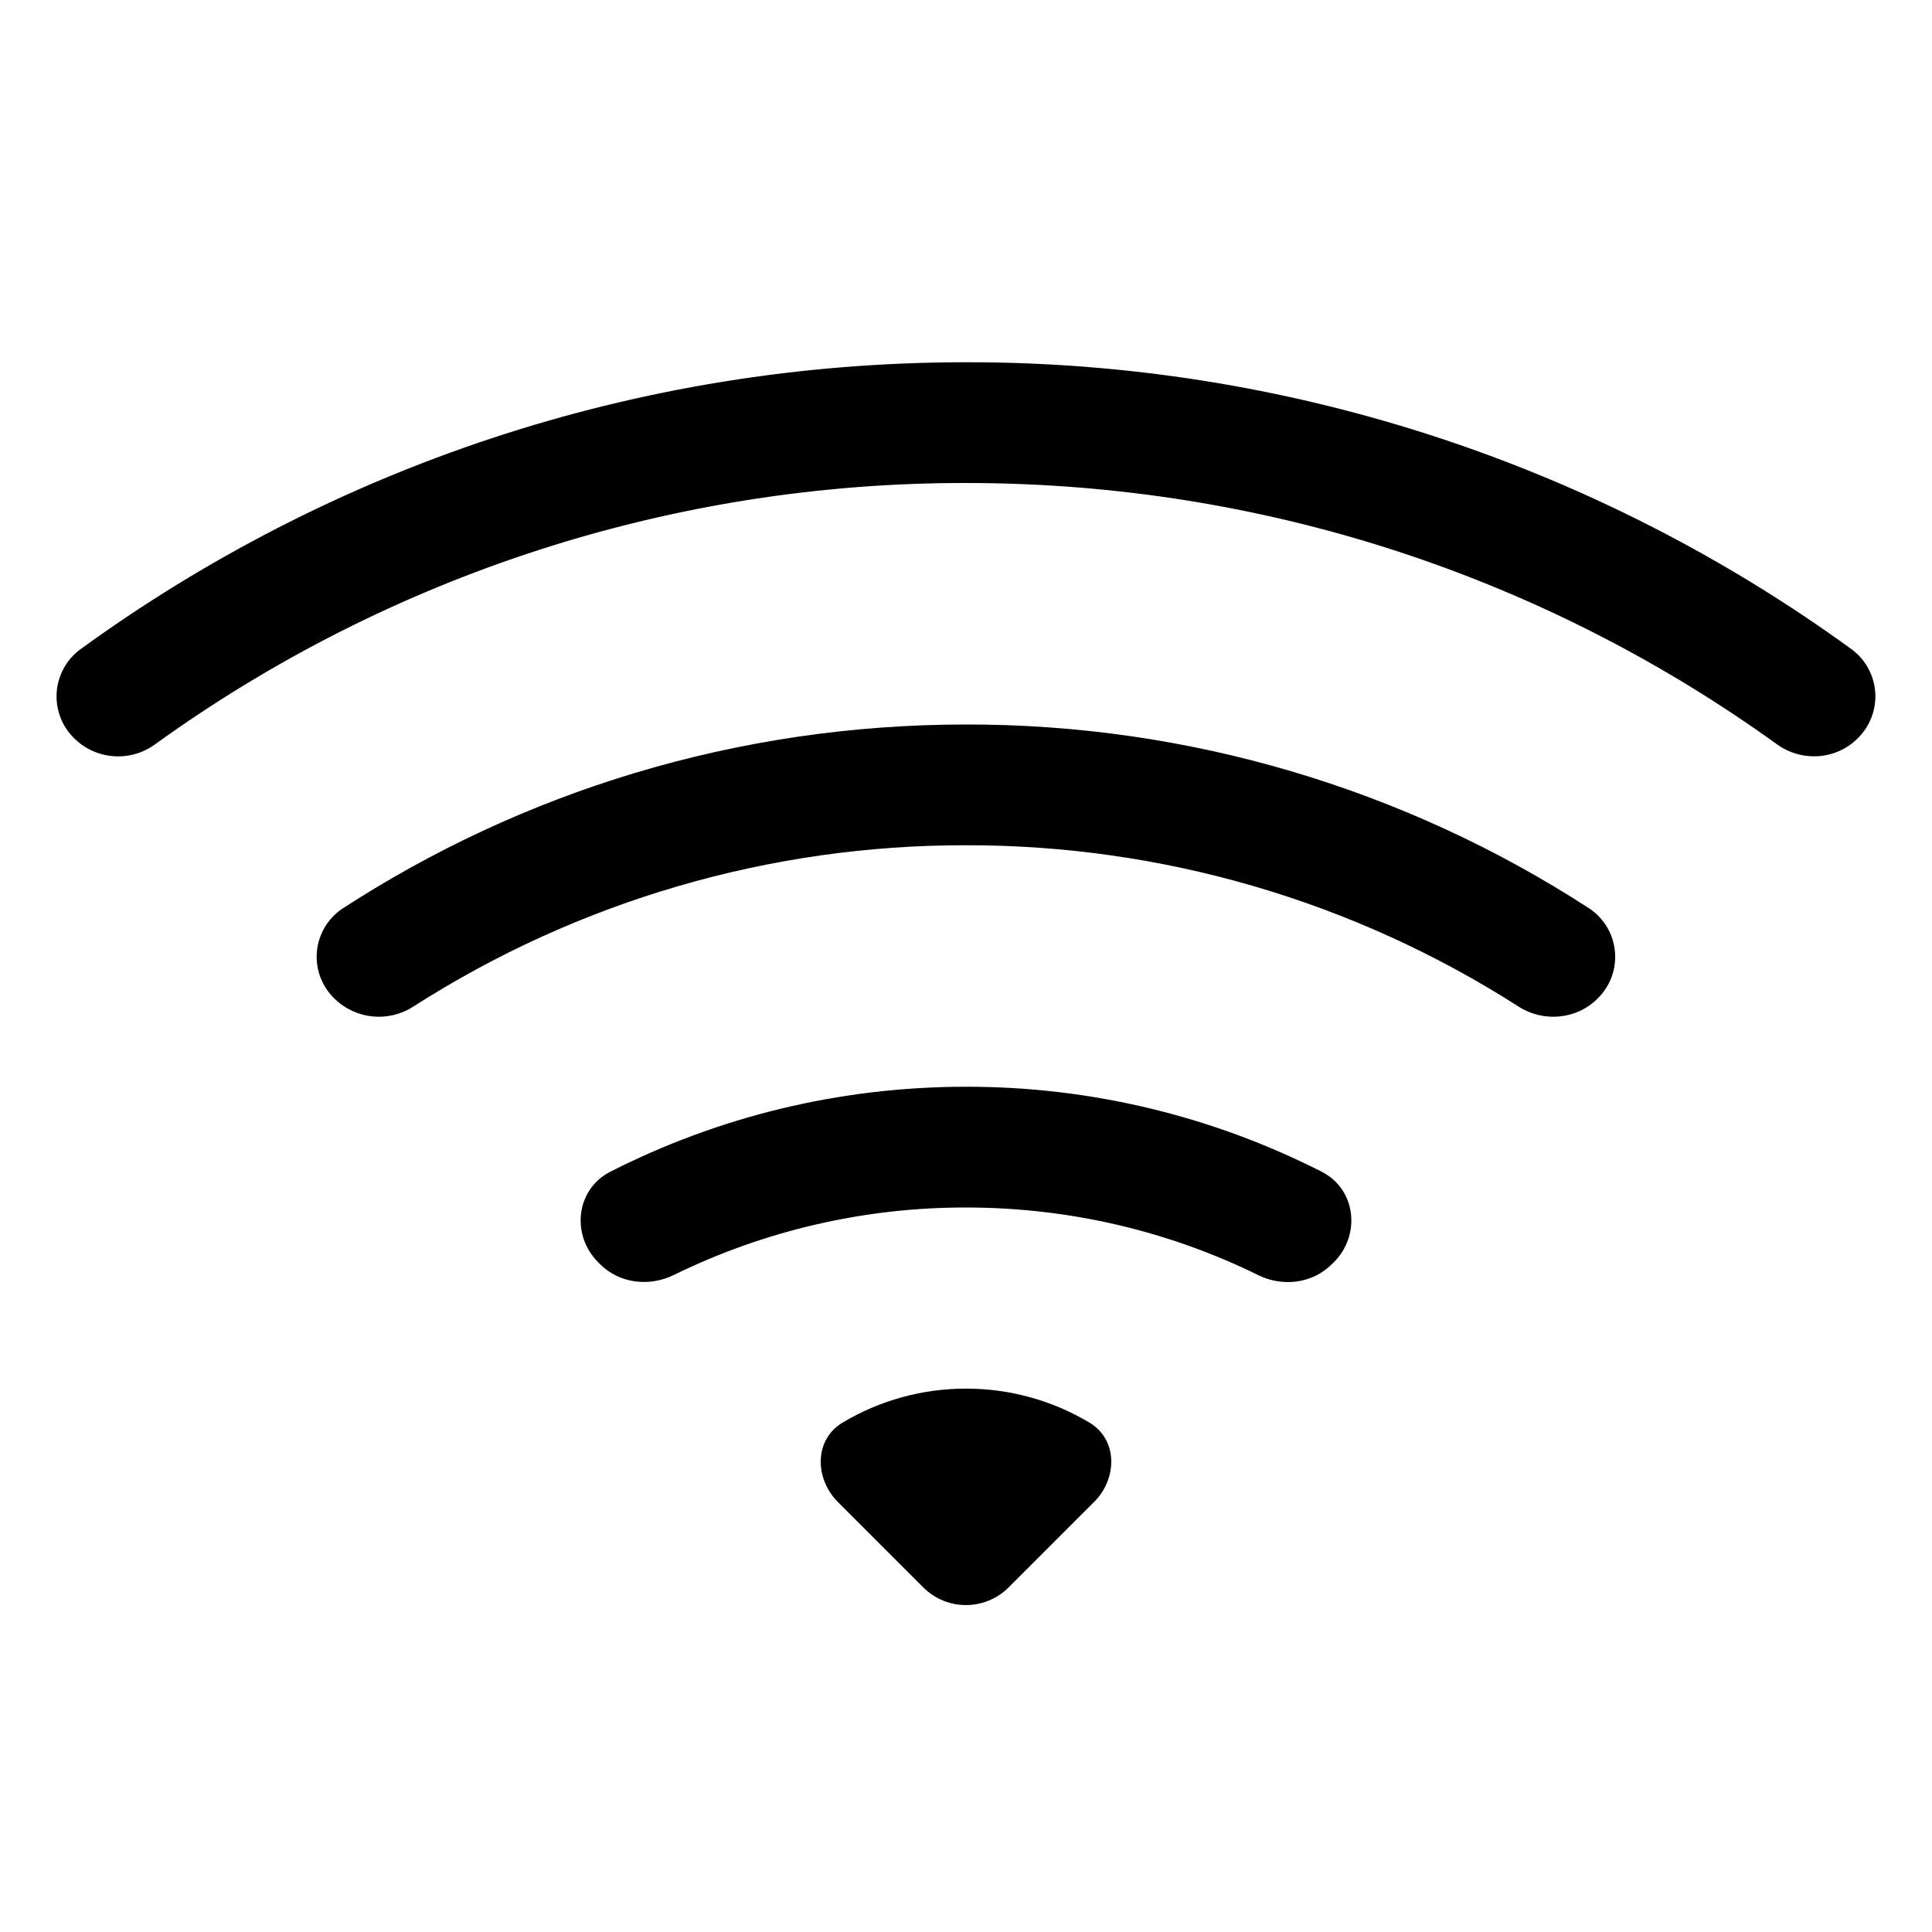
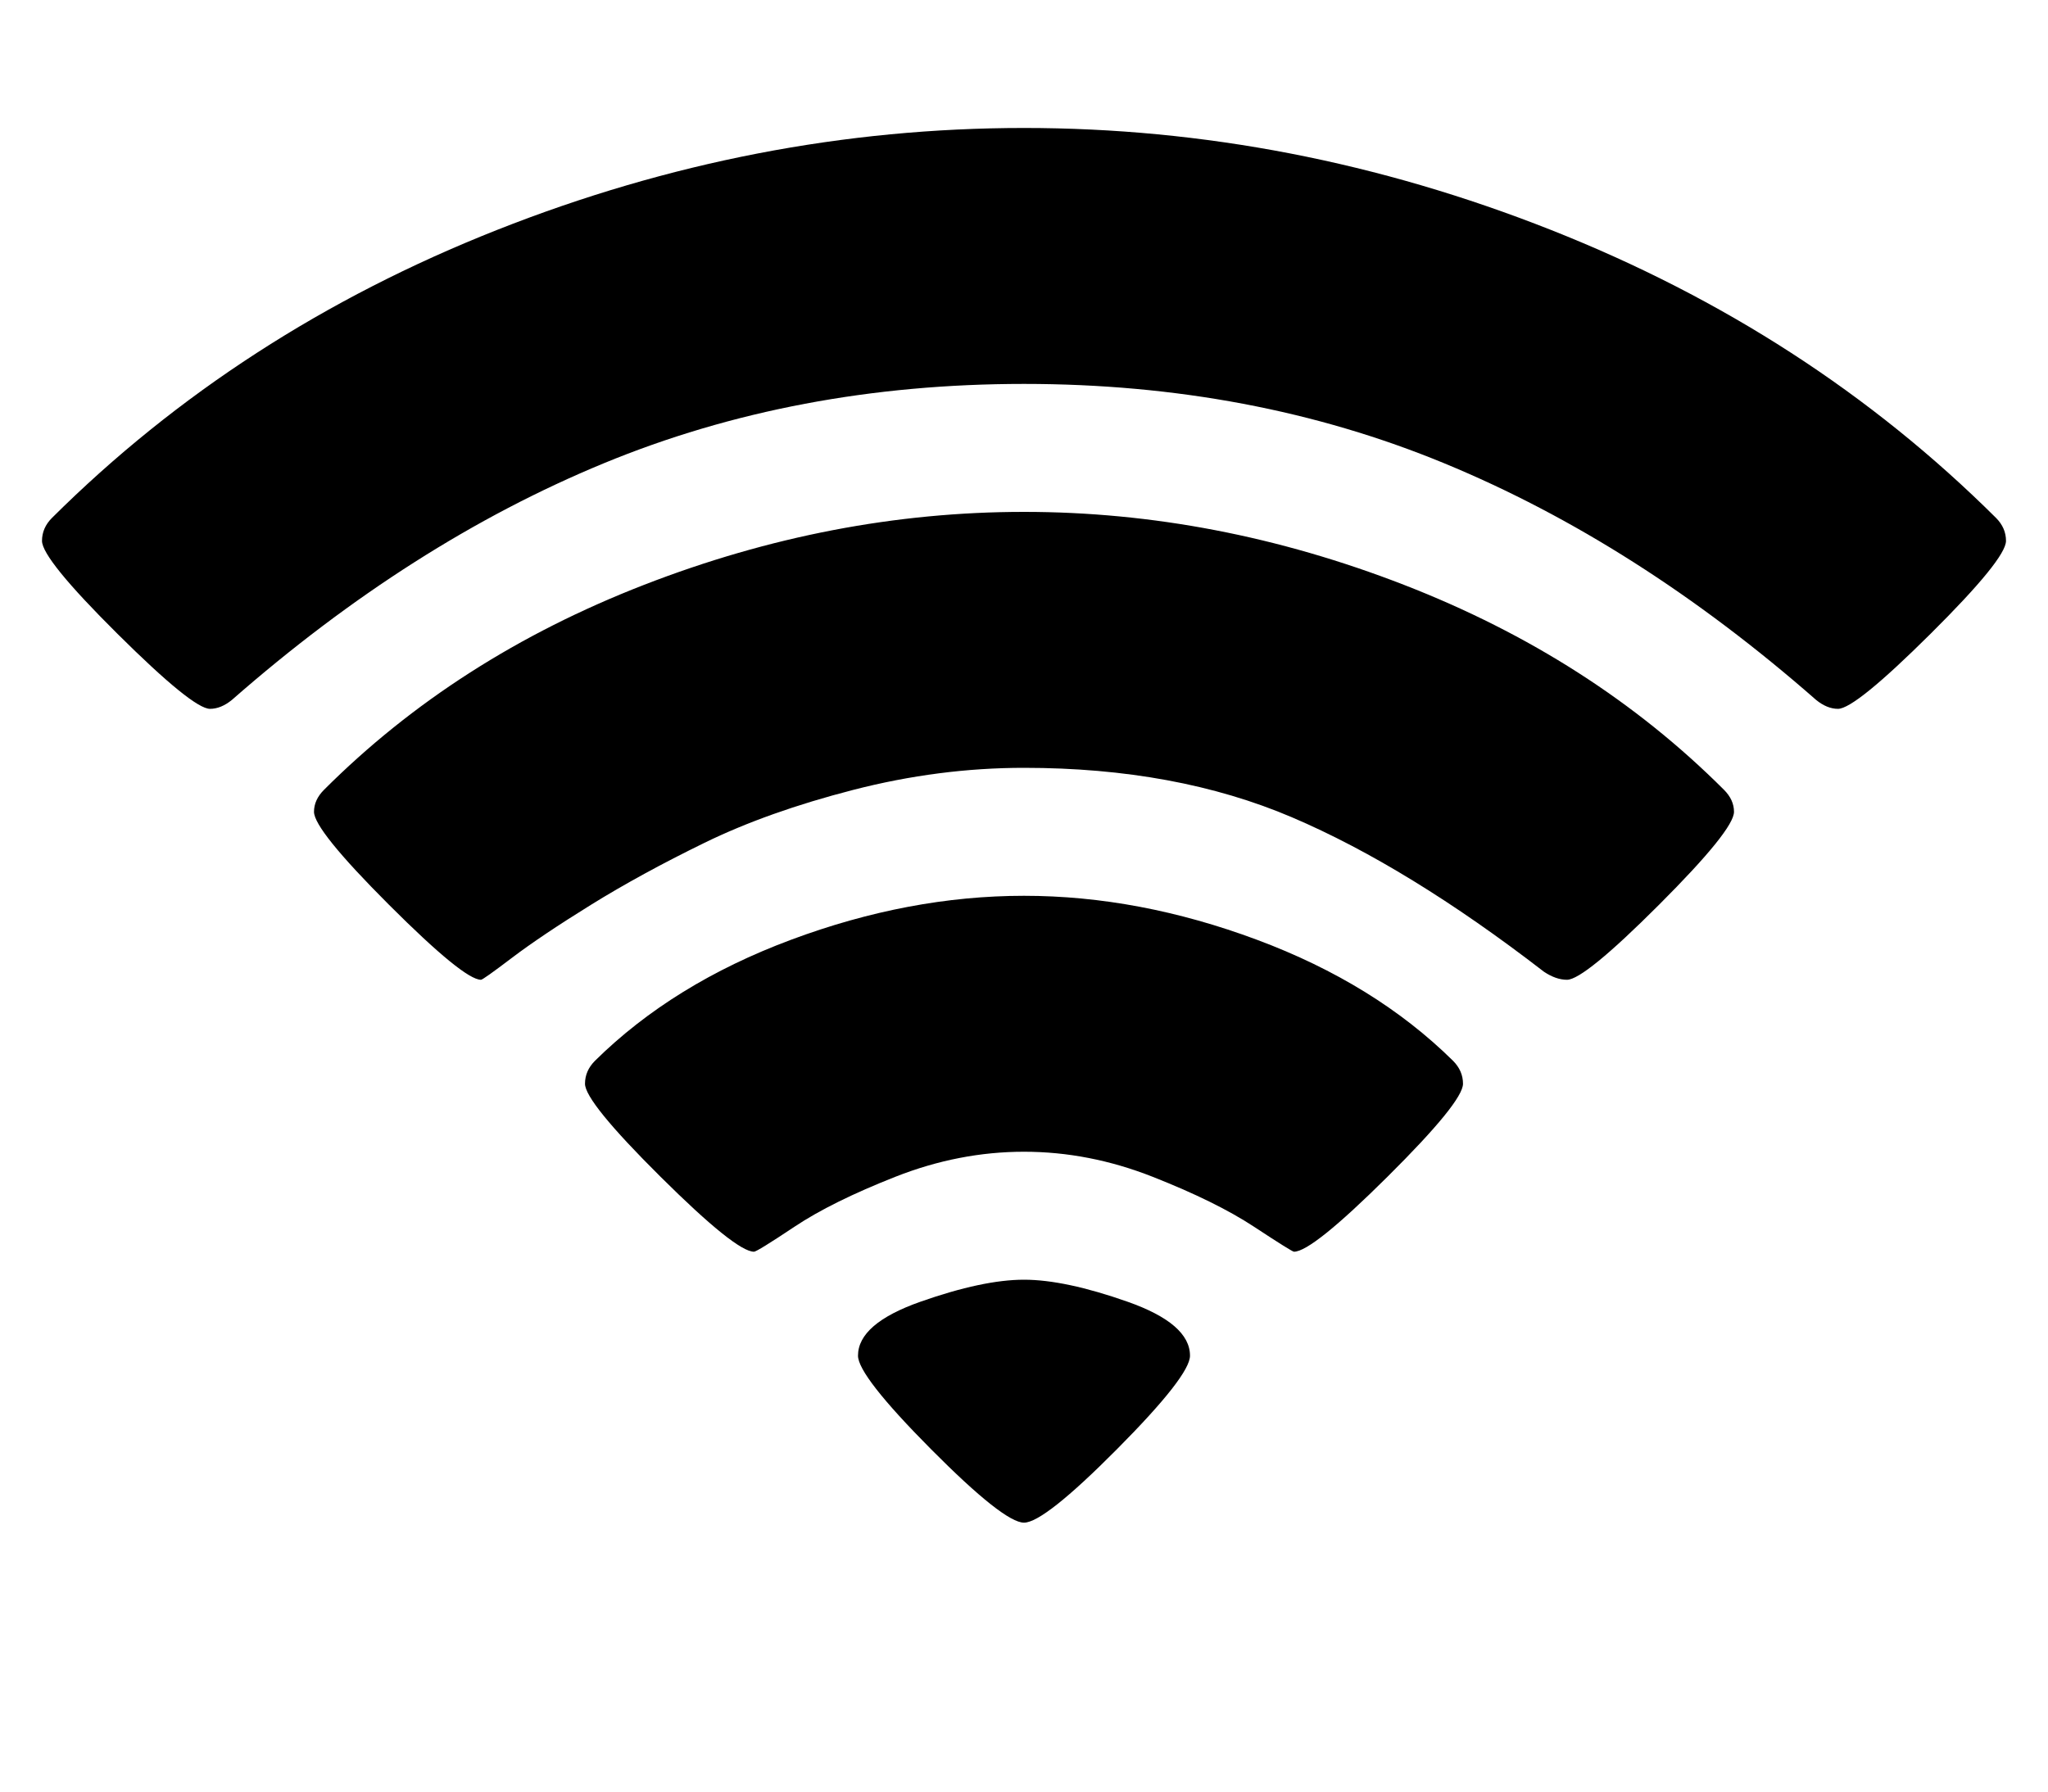
- <svg xmlns="http://www.w3.org/2000/svg" width="16" height="16" fill="currentColor" class="bi bi-wifi" viewBox="0 0 16 16">
-   <path d="M15.384 6.115a.485.485 0 0 0-.047-.736A12.444 12.444 0 0 0 8 3C5.259 3 2.723 3.882.663 5.379a.485.485 0 0 0-.048.736.518.518 0 0 0 .668.05A11.448 11.448 0 0 1 8 4c2.507 0 4.827.802 6.716 2.164.205.148.49.13.668-.049z" />
-   <path d="M13.229 8.271a.482.482 0 0 0-.063-.745A9.455 9.455 0 0 0 8 6c-1.905 0-3.68.56-5.166 1.526a.48.48 0 0 0-.063.745.525.525 0 0 0 .652.065A8.46 8.46 0 0 1 8 7a8.46 8.46 0 0 1 4.576 1.336c.206.132.48.108.653-.065zm-2.183 2.183c.226-.226.185-.605-.1-.75A6.473 6.473 0 0 0 8 9c-1.06 0-2.062.254-2.946.704-.285.145-.326.524-.1.75l.015.015c.16.16.407.19.611.09A5.478 5.478 0 0 1 8 10c.868 0 1.69.201 2.42.56.203.1.45.07.61-.091l.016-.015zM9.06 12.44c.196-.196.198-.52-.04-.66A1.99 1.99 0 0 0 8 11.5a1.99 1.99 0 0 0-1.02.28c-.238.14-.236.464-.04.66l.706.706a.5.5 0 0 0 .707 0l.707-.707z" />
+ <svg xmlns="http://www.w3.org/2000/svg" width="2048" height="1792" viewBox="0 0 2048 1792">
+   <path d="M1024 1523q-20 0-93-73.5t-73-93.5q0-32 62.5-54t103.5-22 103.5 22 62.5 54q0 20-73 93.5t-93 73.5zm270-271q-2 0-40-25t-101.5-50-128.5-25-128.5 25-101 50-40.5 25q-18 0-93.5-75t-75.5-93q0-13 10-23 78-77 196-121t233-44 233 44 196 121q10 10 10 23 0 18-75.5 93t-93.5 75zm273-272q-11 0-23-8-136-105-252-154.5t-268-49.5q-85 0-170.5 22t-149 53-113.5 62-79 53-31 22q-17 0-92-75t-75-93q0-12 10-22 132-132 320-205t380-73 380 73 320 205q10 10 10 22 0 18-75 93t-92 75zm271-271q-11 0-22-9-179-157-371.5-236.5t-420.5-79.5-420.5 79.5-371.5 236.5q-11 9-22 9-17 0-92.5-75t-75.5-93q0-13 10-23 187-186 445-288t527-102 527 102 445 288q10 10 10 23 0 18-75.5 93t-92.5 75z" />
</svg>
